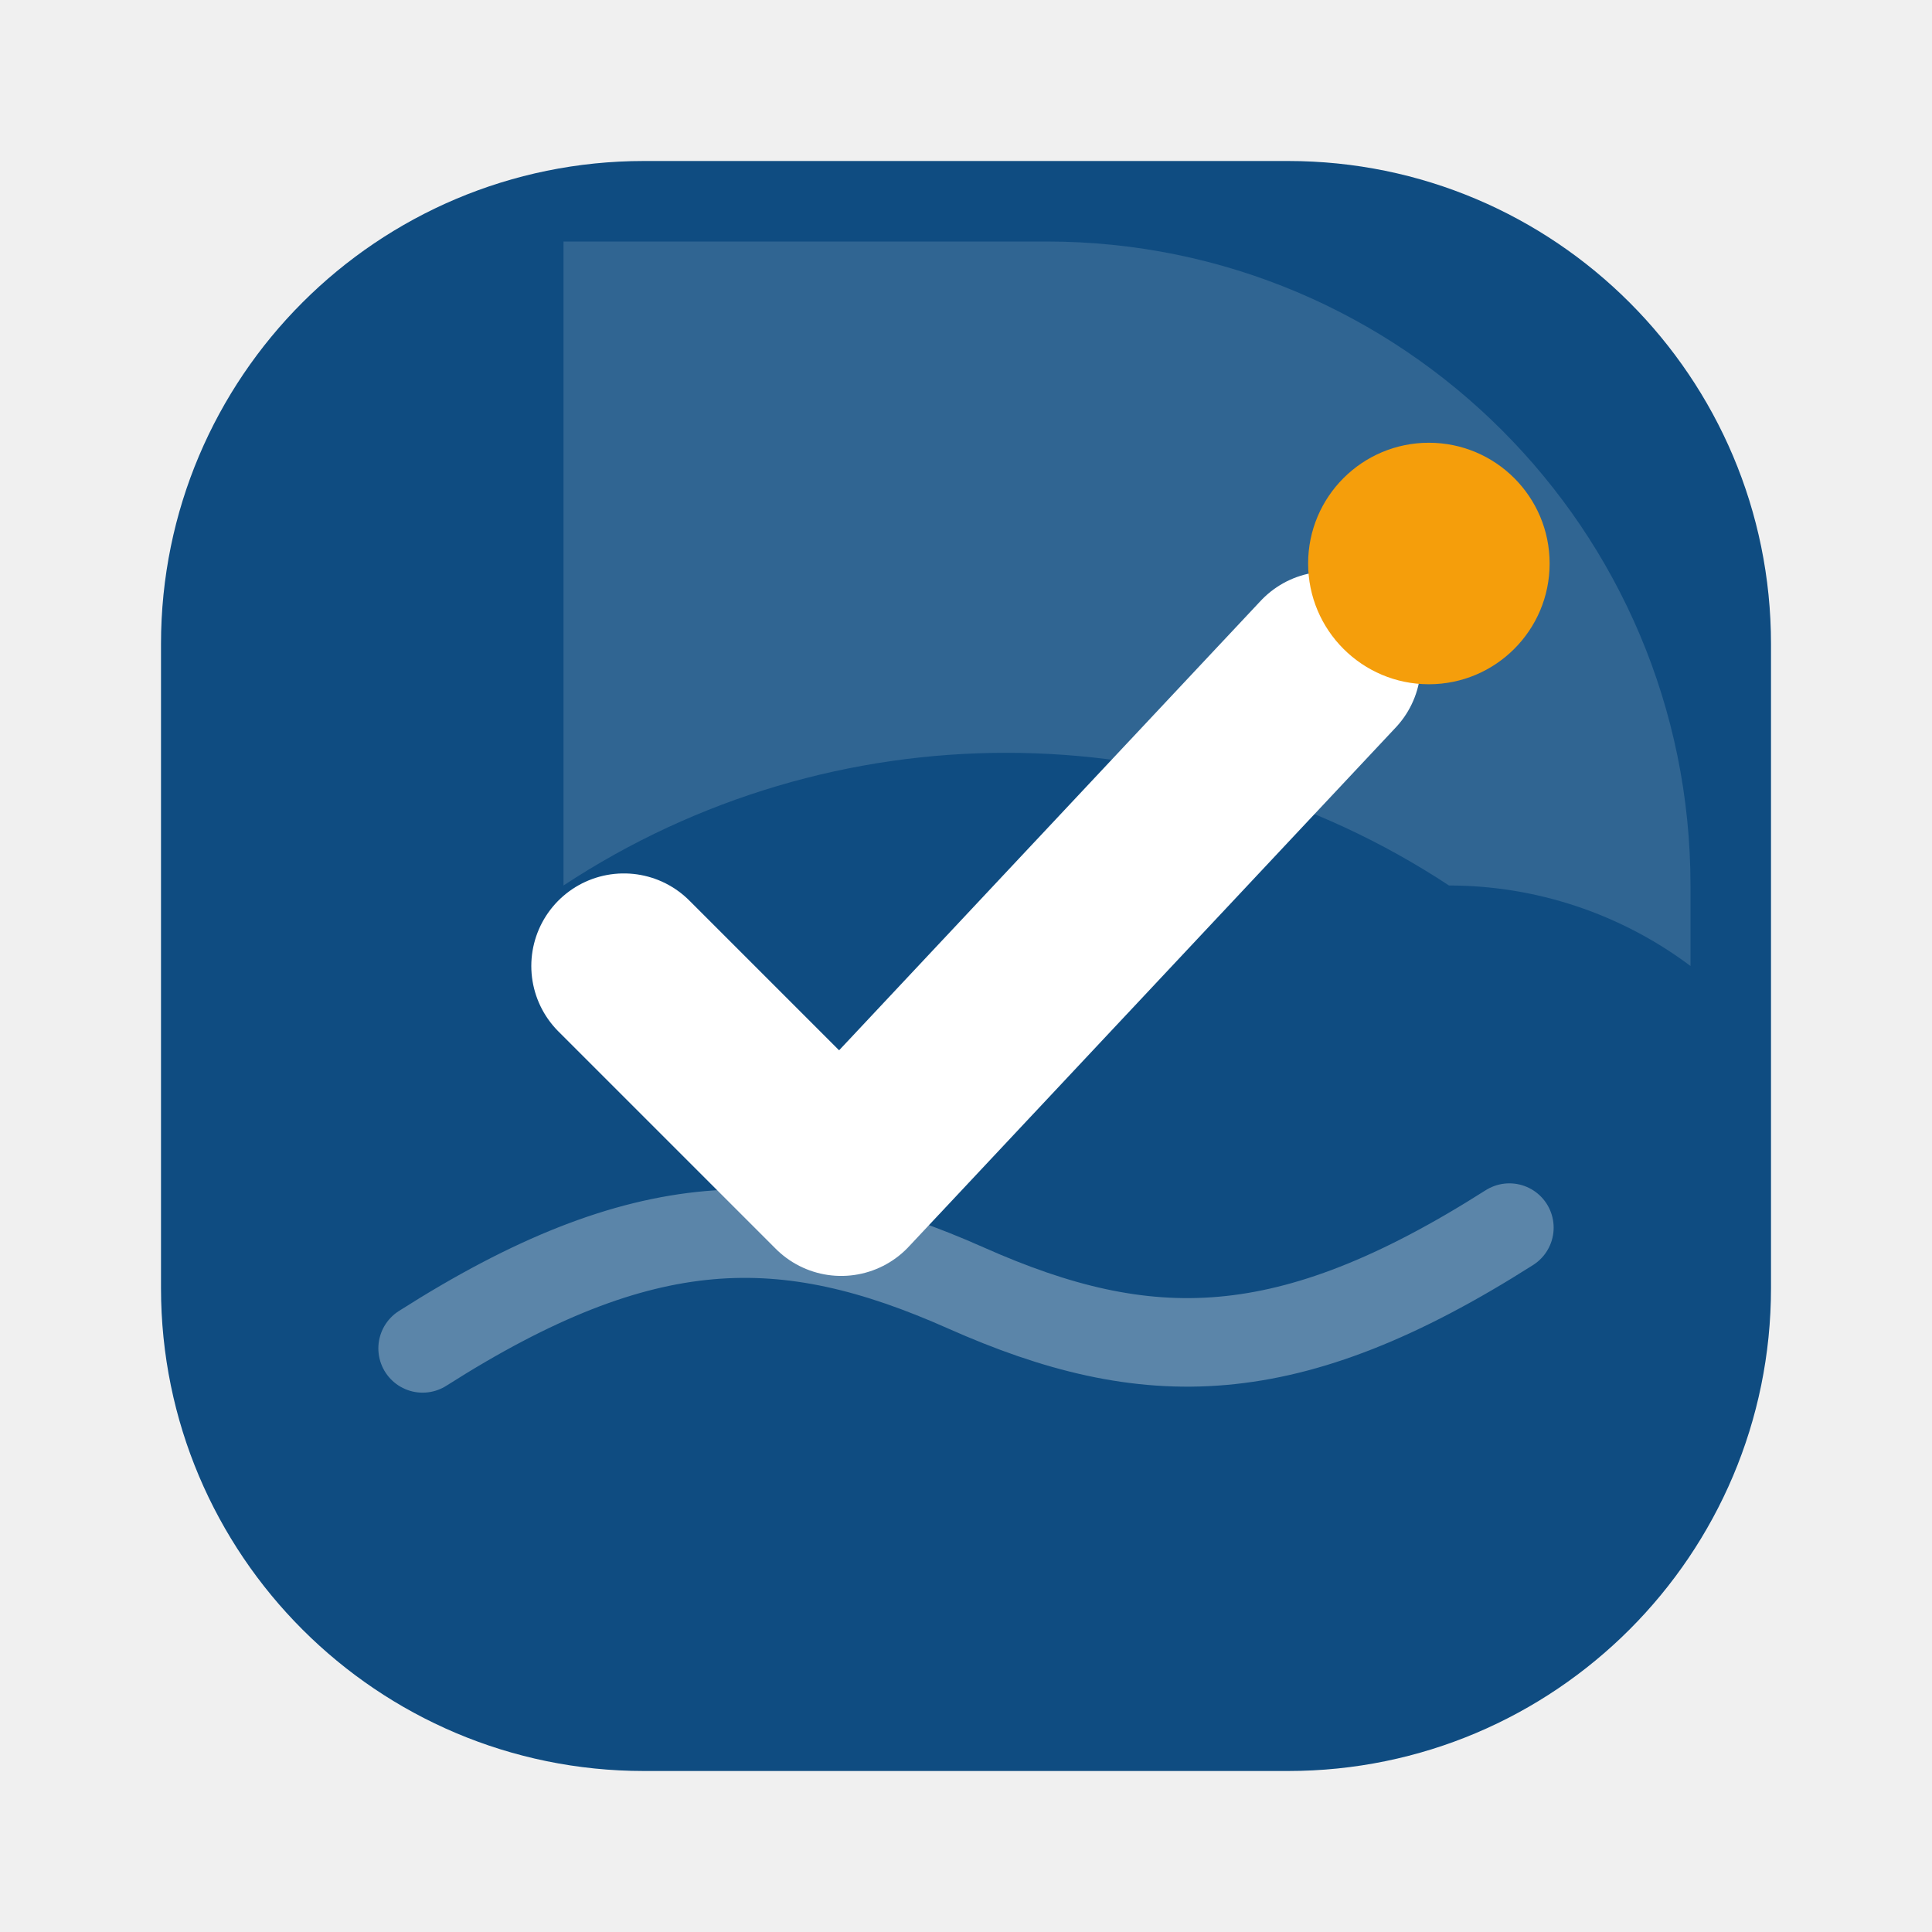
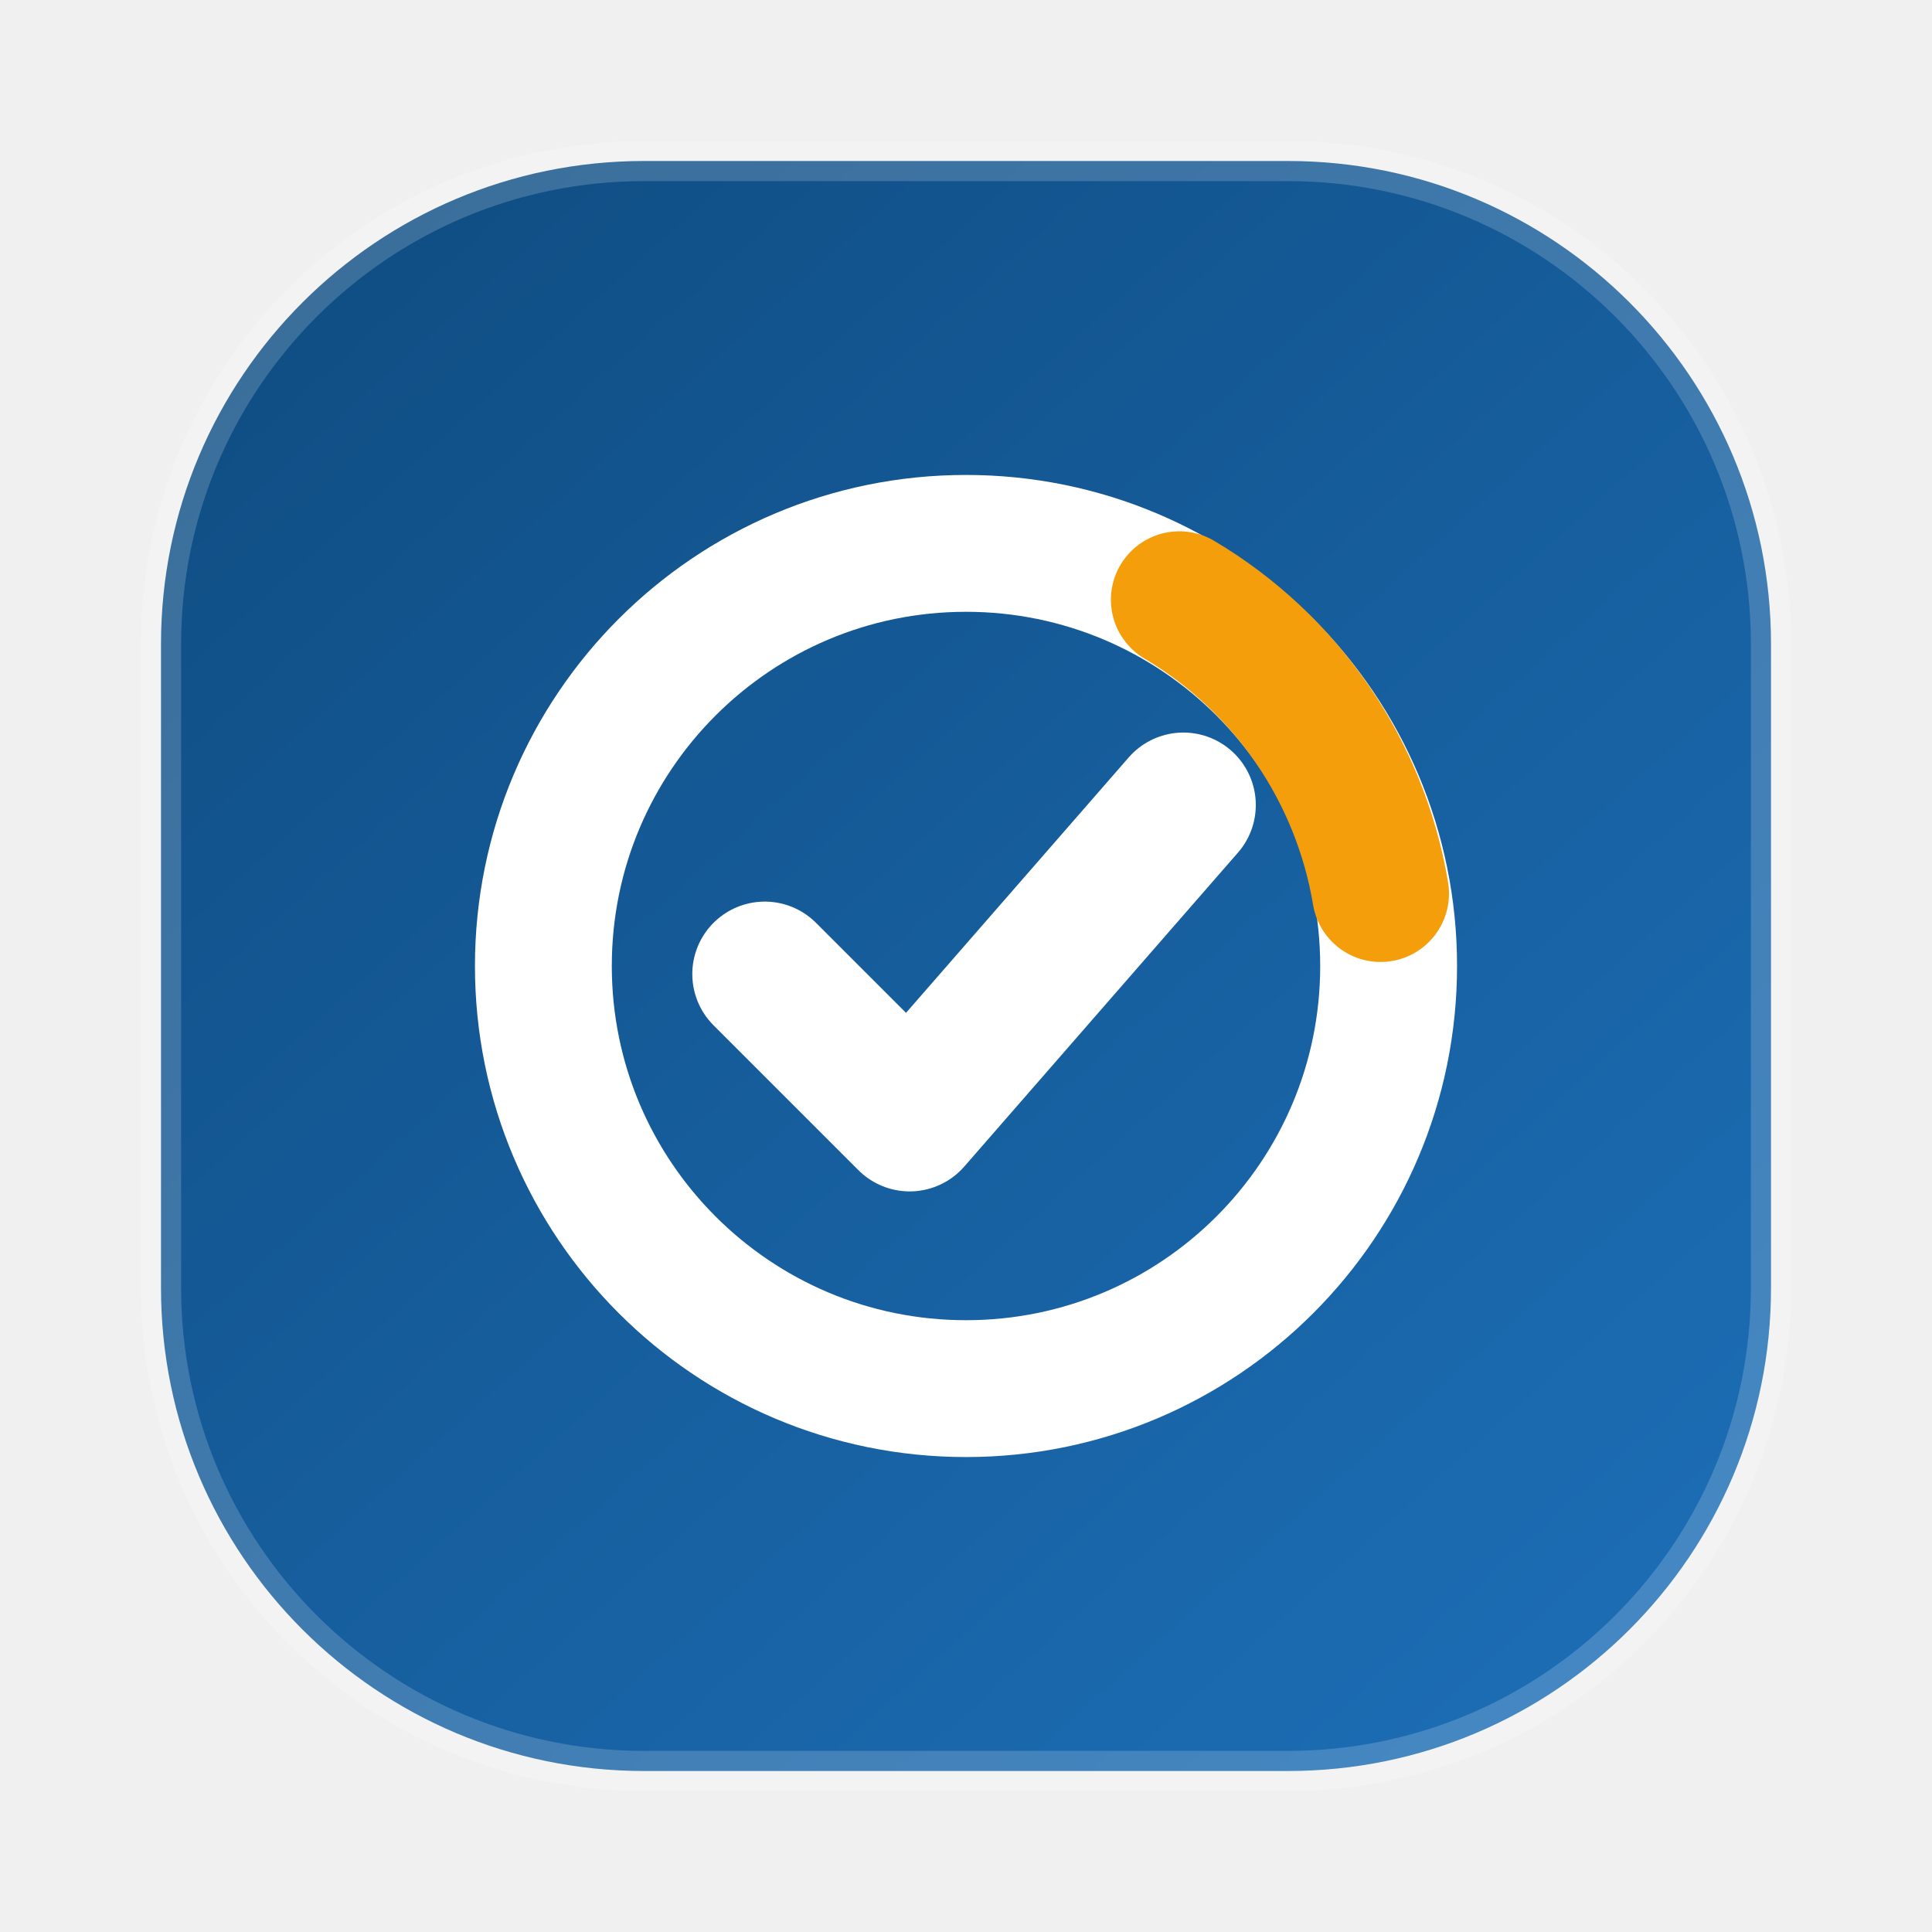
- <svg xmlns="http://www.w3.org/2000/svg" viewBox="0 0 48 48" width="48" height="48">
-   <rect x="4" y="4" width="40" height="40" rx="12" fill="#0f4c81" />
-   <path d="M14 6h12a16 16 0 0 1 16 16v2a10 10 0 0 0-6-2A20 20 0 0 0 14 22V6z" fill="rgba(255,255,255,0.14)" />
-   <path d="M10.5 33.5c5.5-3.5 9-3.5 13.5-1.5 4.5 2 8 2 13.5-1.5" stroke="rgba(255,255,255,0.32)" stroke-width="2.2" fill="none" stroke-linecap="round" />
-   <path d="M15.5 24l5.4 5.4L33 16.5" stroke="#ffffff" stroke-width="4.6" fill="none" stroke-linecap="round" stroke-linejoin="round" />
-   <circle cx="35.5" cy="14" r="3" fill="#f59e0b" />
+ <svg xmlns="http://www.w3.org/2000/svg" width="48" height="48" viewBox="0 0 48 48" role="img" aria-label="AutoCheck">
+   <defs>
+     <linearGradient id="autocheckLogoGrad" x1="6" y1="4" x2="42" y2="44" gradientUnits="userSpaceOnUse">
+       <stop stop-color="#0f4c81" />
+       <stop offset="1" stop-color="#1d6fb8" />
+     </linearGradient>
+   </defs>
+   <rect x="4" y="4" width="40" height="40" rx="12" fill="url(#autocheckLogoGrad)" />
+   <rect x="4" y="4" width="40" height="40" rx="12" fill="none" stroke="rgba(255,255,255,0.18)" stroke-width="1" />
+   <circle cx="24" cy="24" r="10.5" fill="none" stroke="#ffffff" stroke-width="3.4" />
+   <path d="M29.3 14.9 A10.5 10.5 0 0 1 34.3 22.2" fill="none" stroke="#f59e0b" stroke-width="3.4" stroke-linecap="round" />
+   <path d="M19 24.2l3.6 3.6L29.4 20" fill="none" stroke="#ffffff" stroke-width="3.6" stroke-linecap="round" stroke-linejoin="round" />
</svg>
